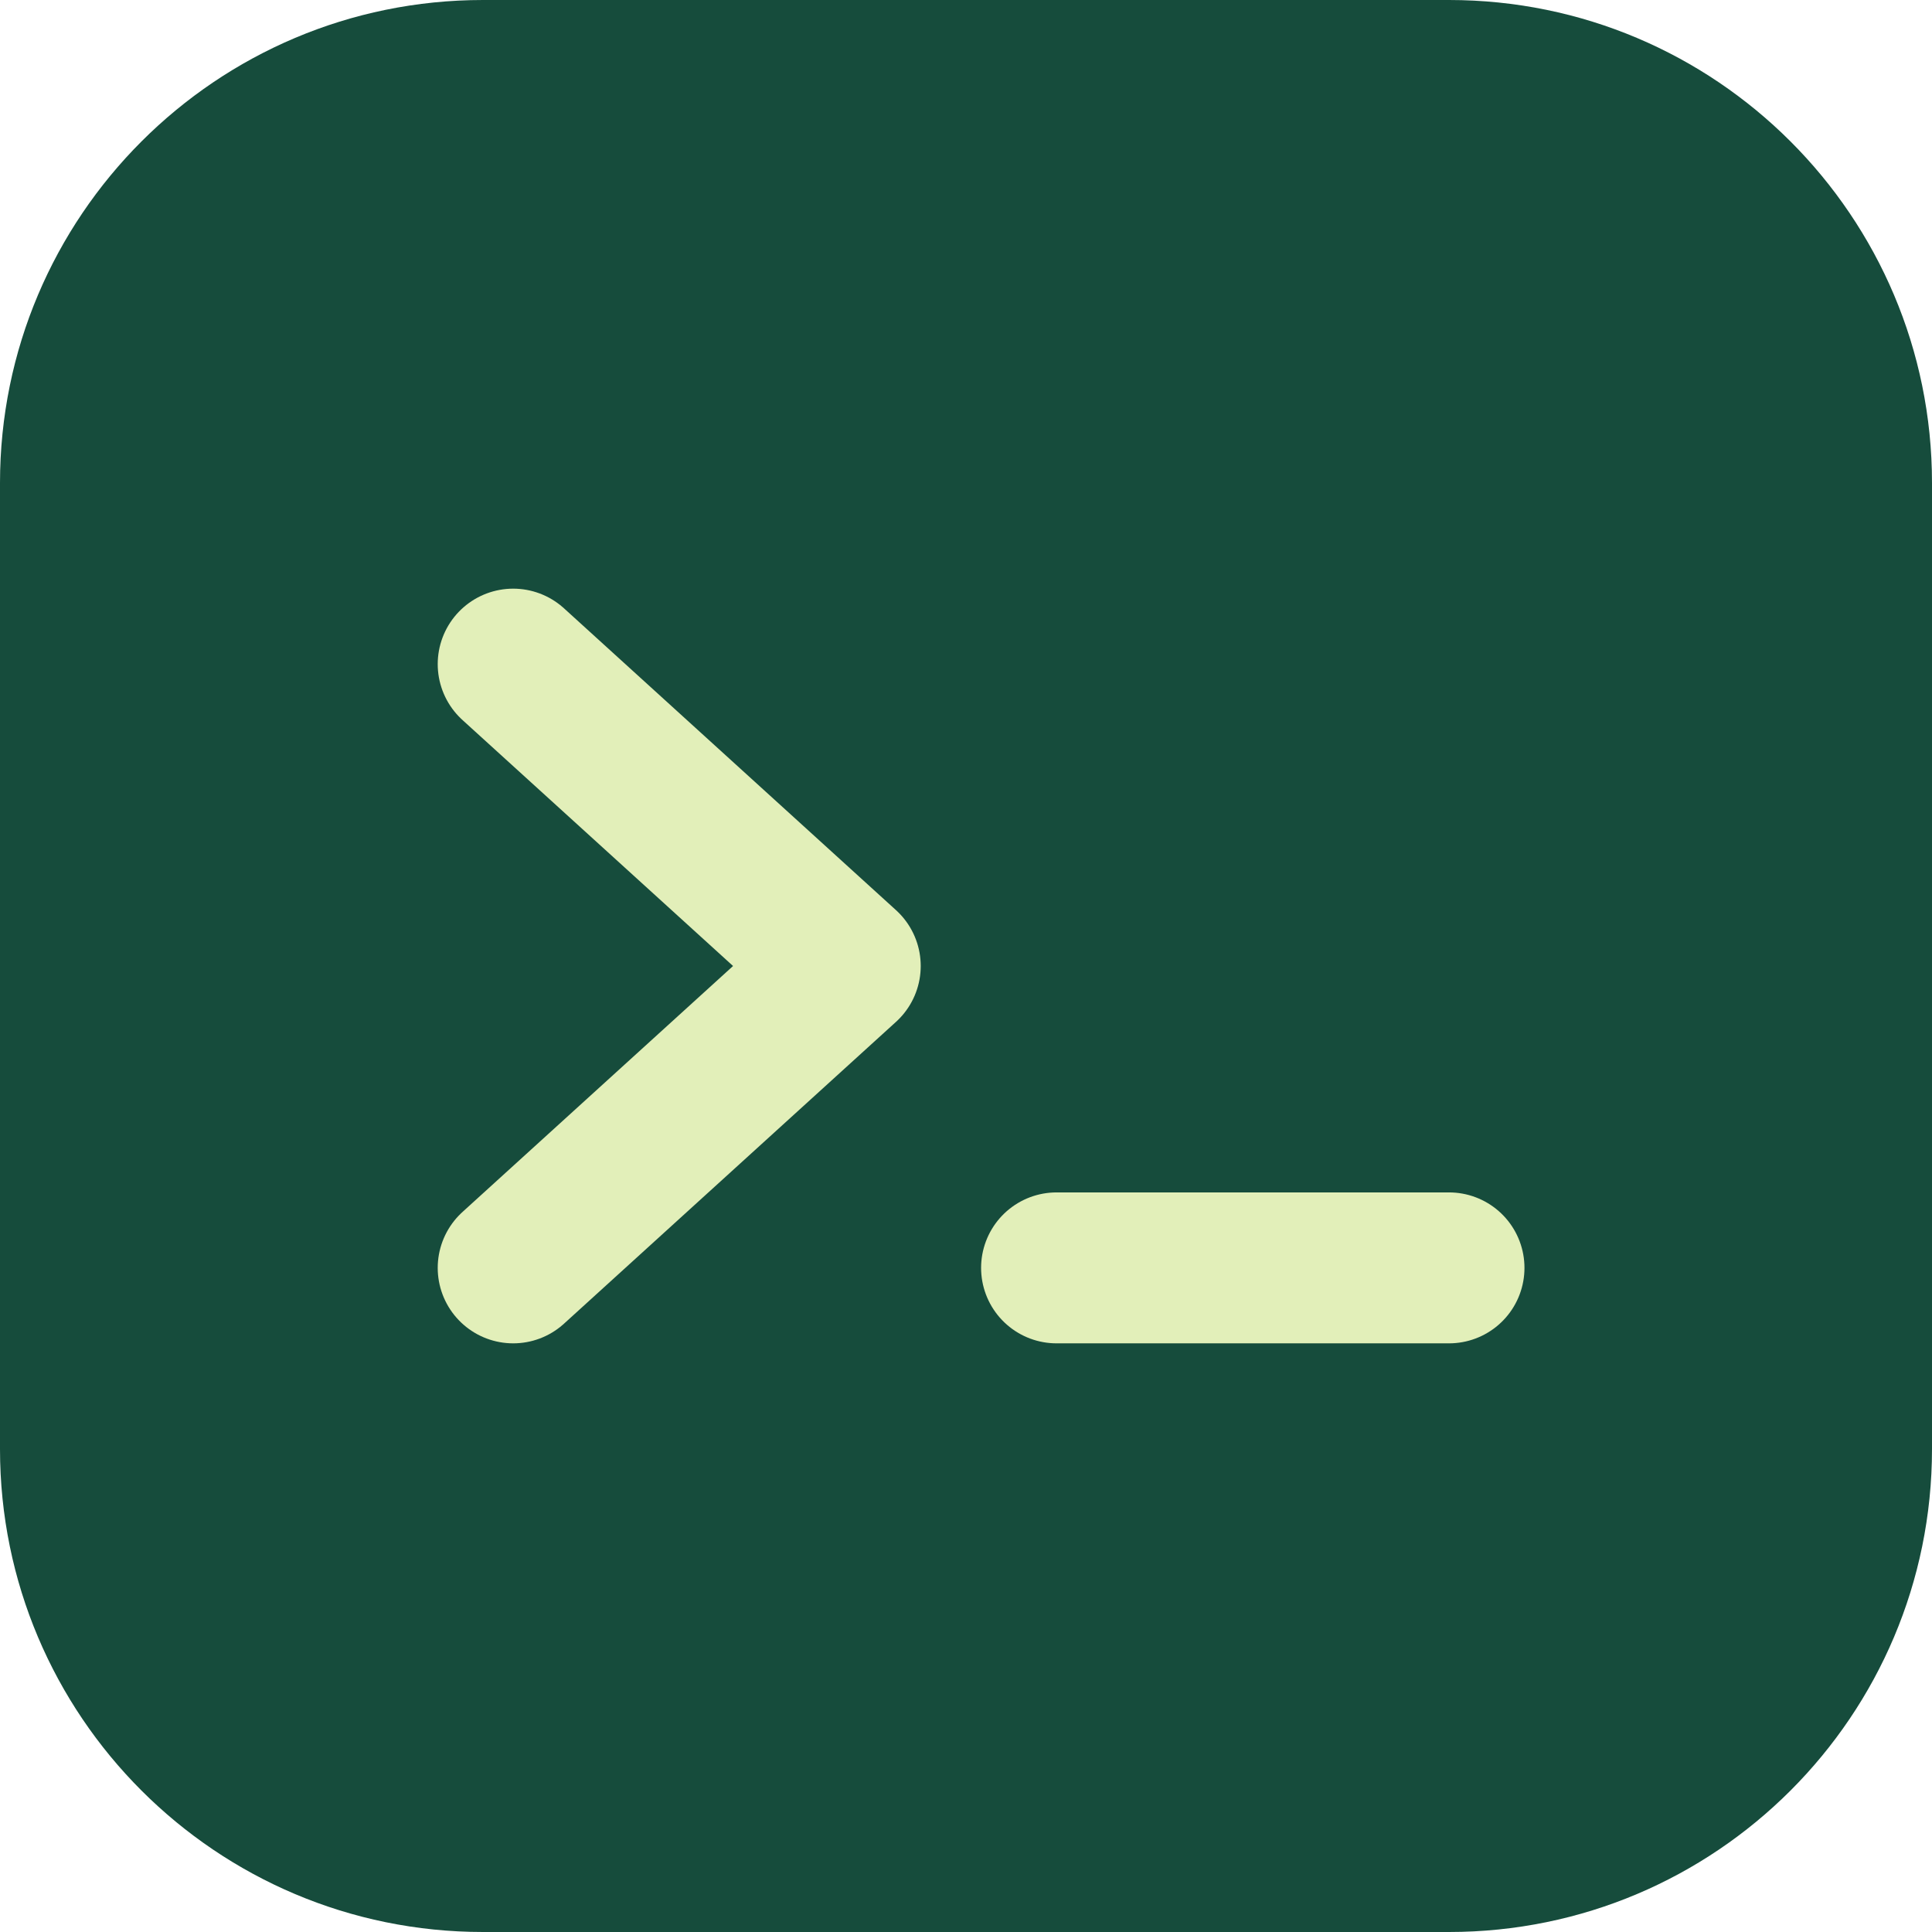
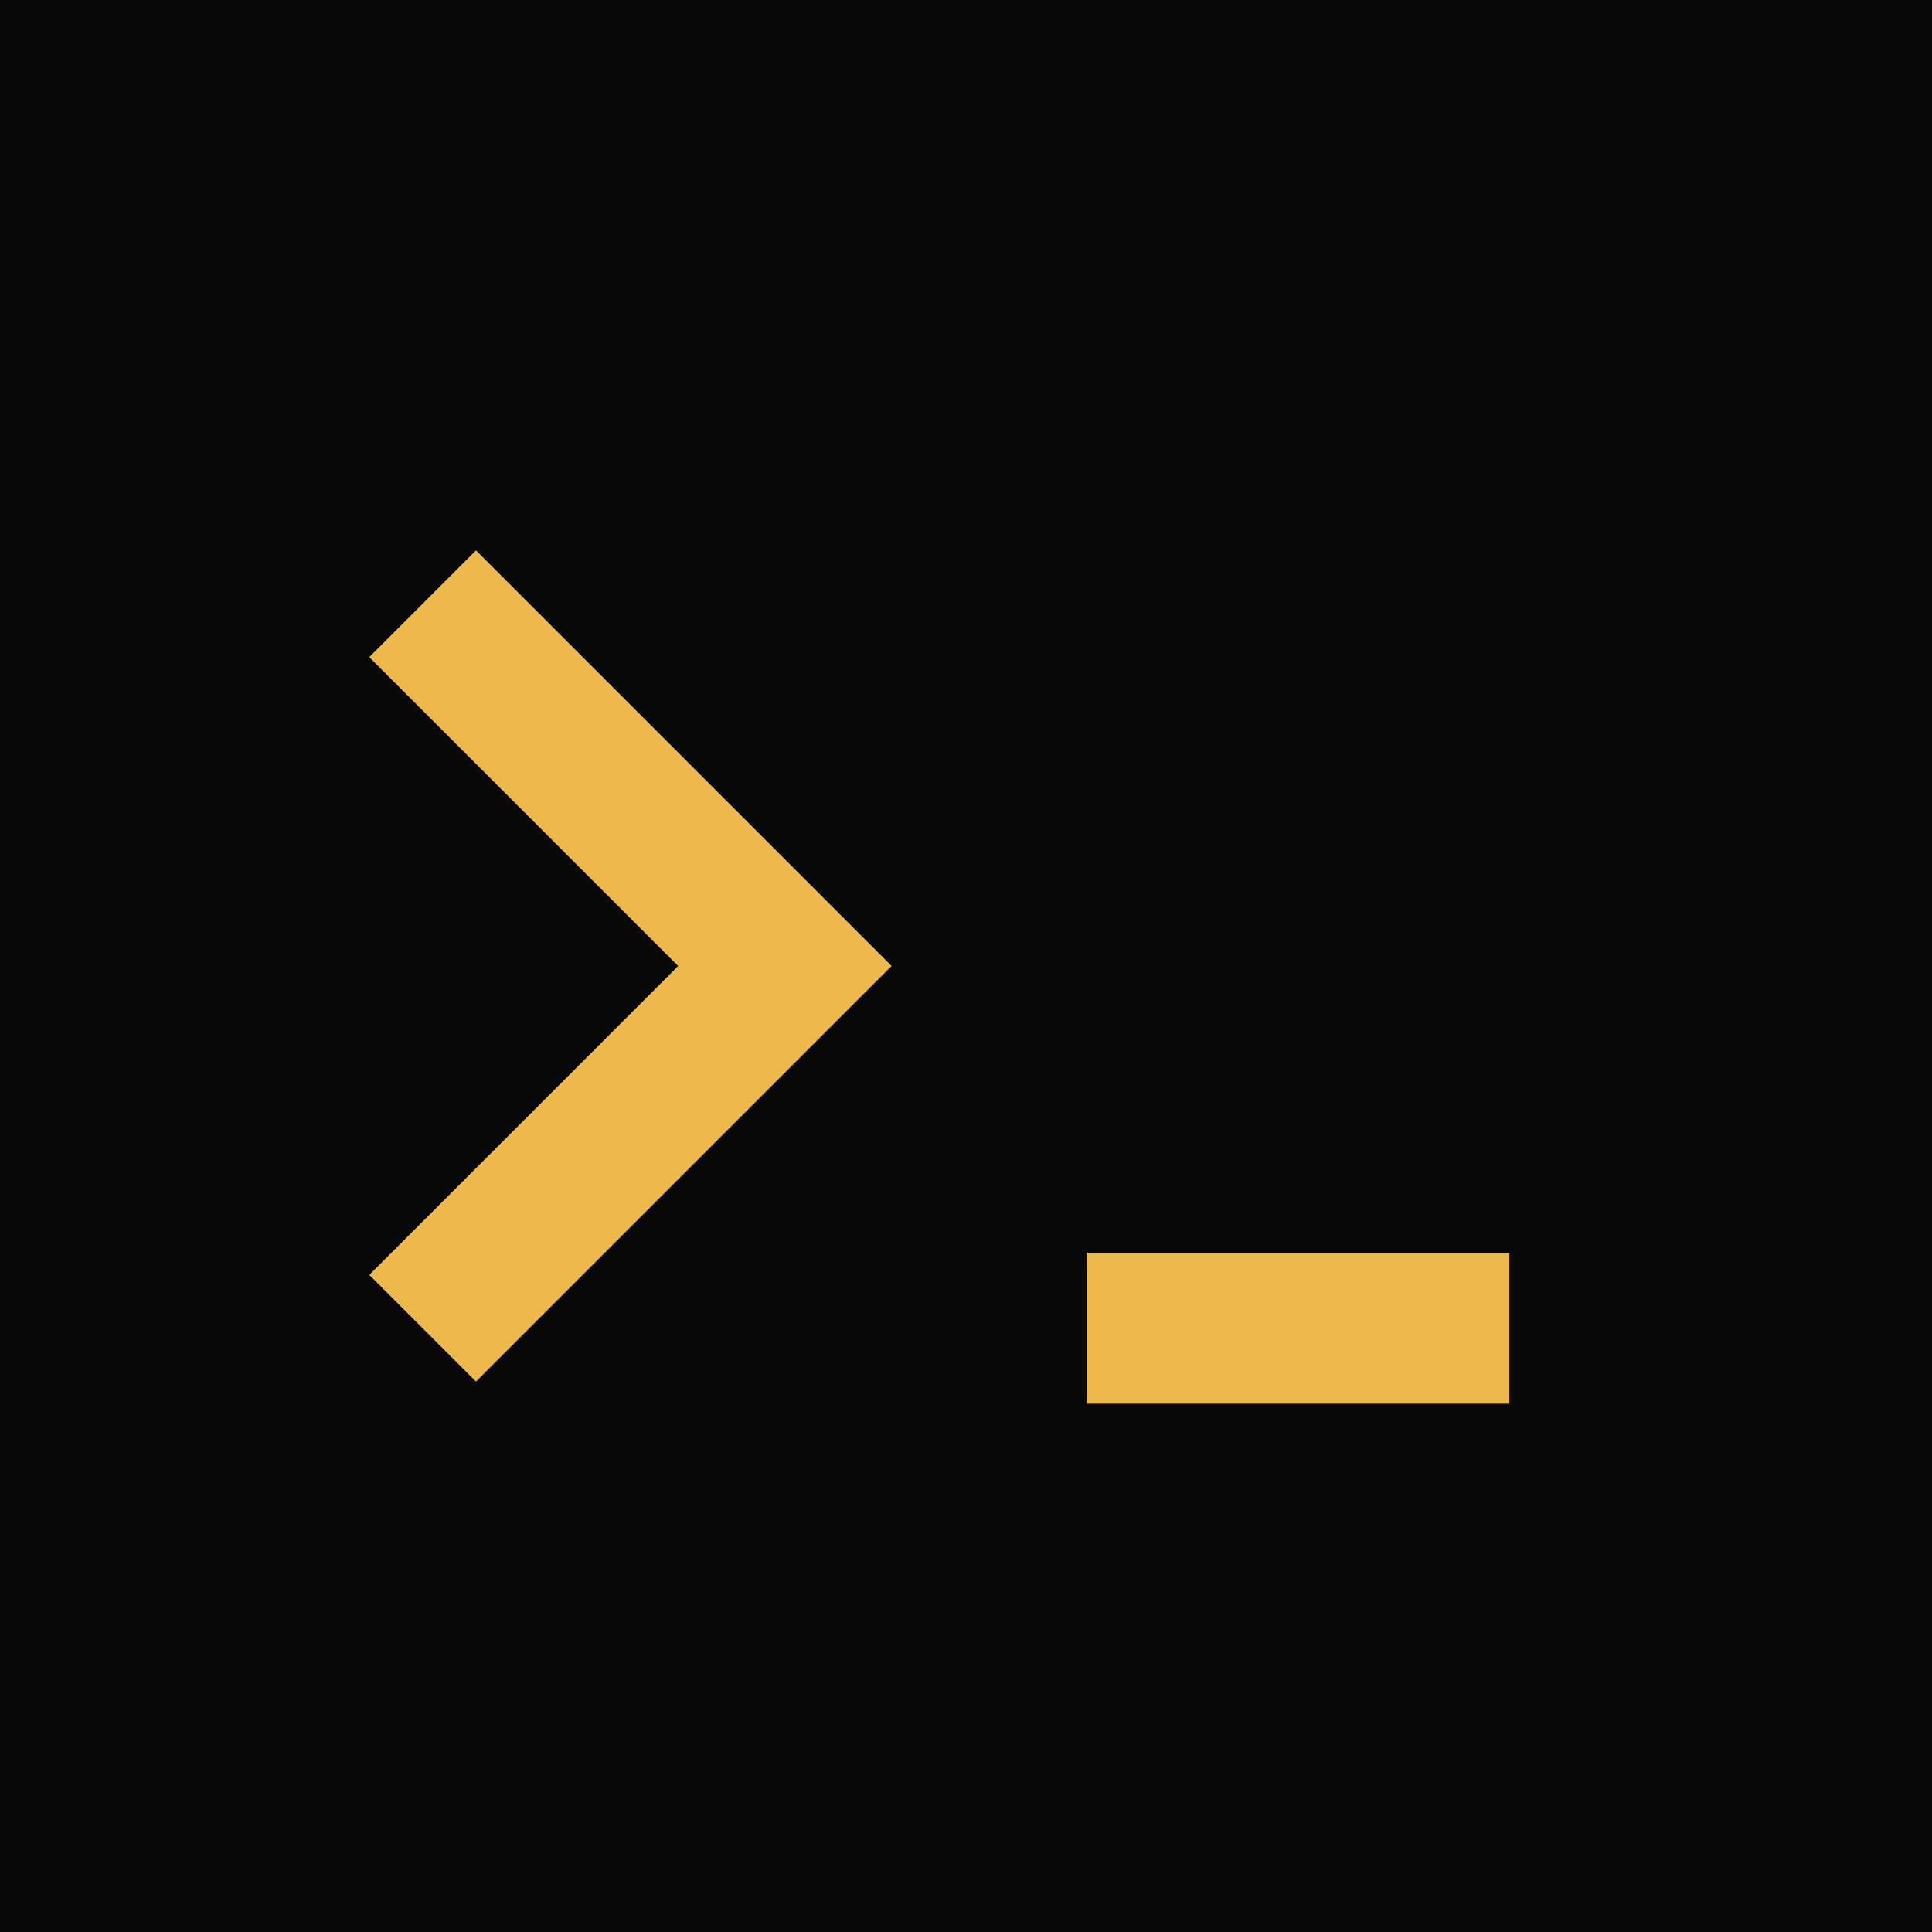
<svg xmlns="http://www.w3.org/2000/svg" viewBox="0 0 64 64">
-   <rect width="64" height="64" rx="16" fill="#164c3c" />
-   <path d="m17 22 11 10-11 10m18 0h13" fill="none" stroke="#e2efb9" stroke-width="5" stroke-linecap="round" stroke-linejoin="round" />
+   <rect width="64" height="64" fill="#070807" />
+   <path d="m14 20 12 12-12 12m22 0h14" fill="none" stroke="#edb94c" stroke-width="5" />
</svg>
